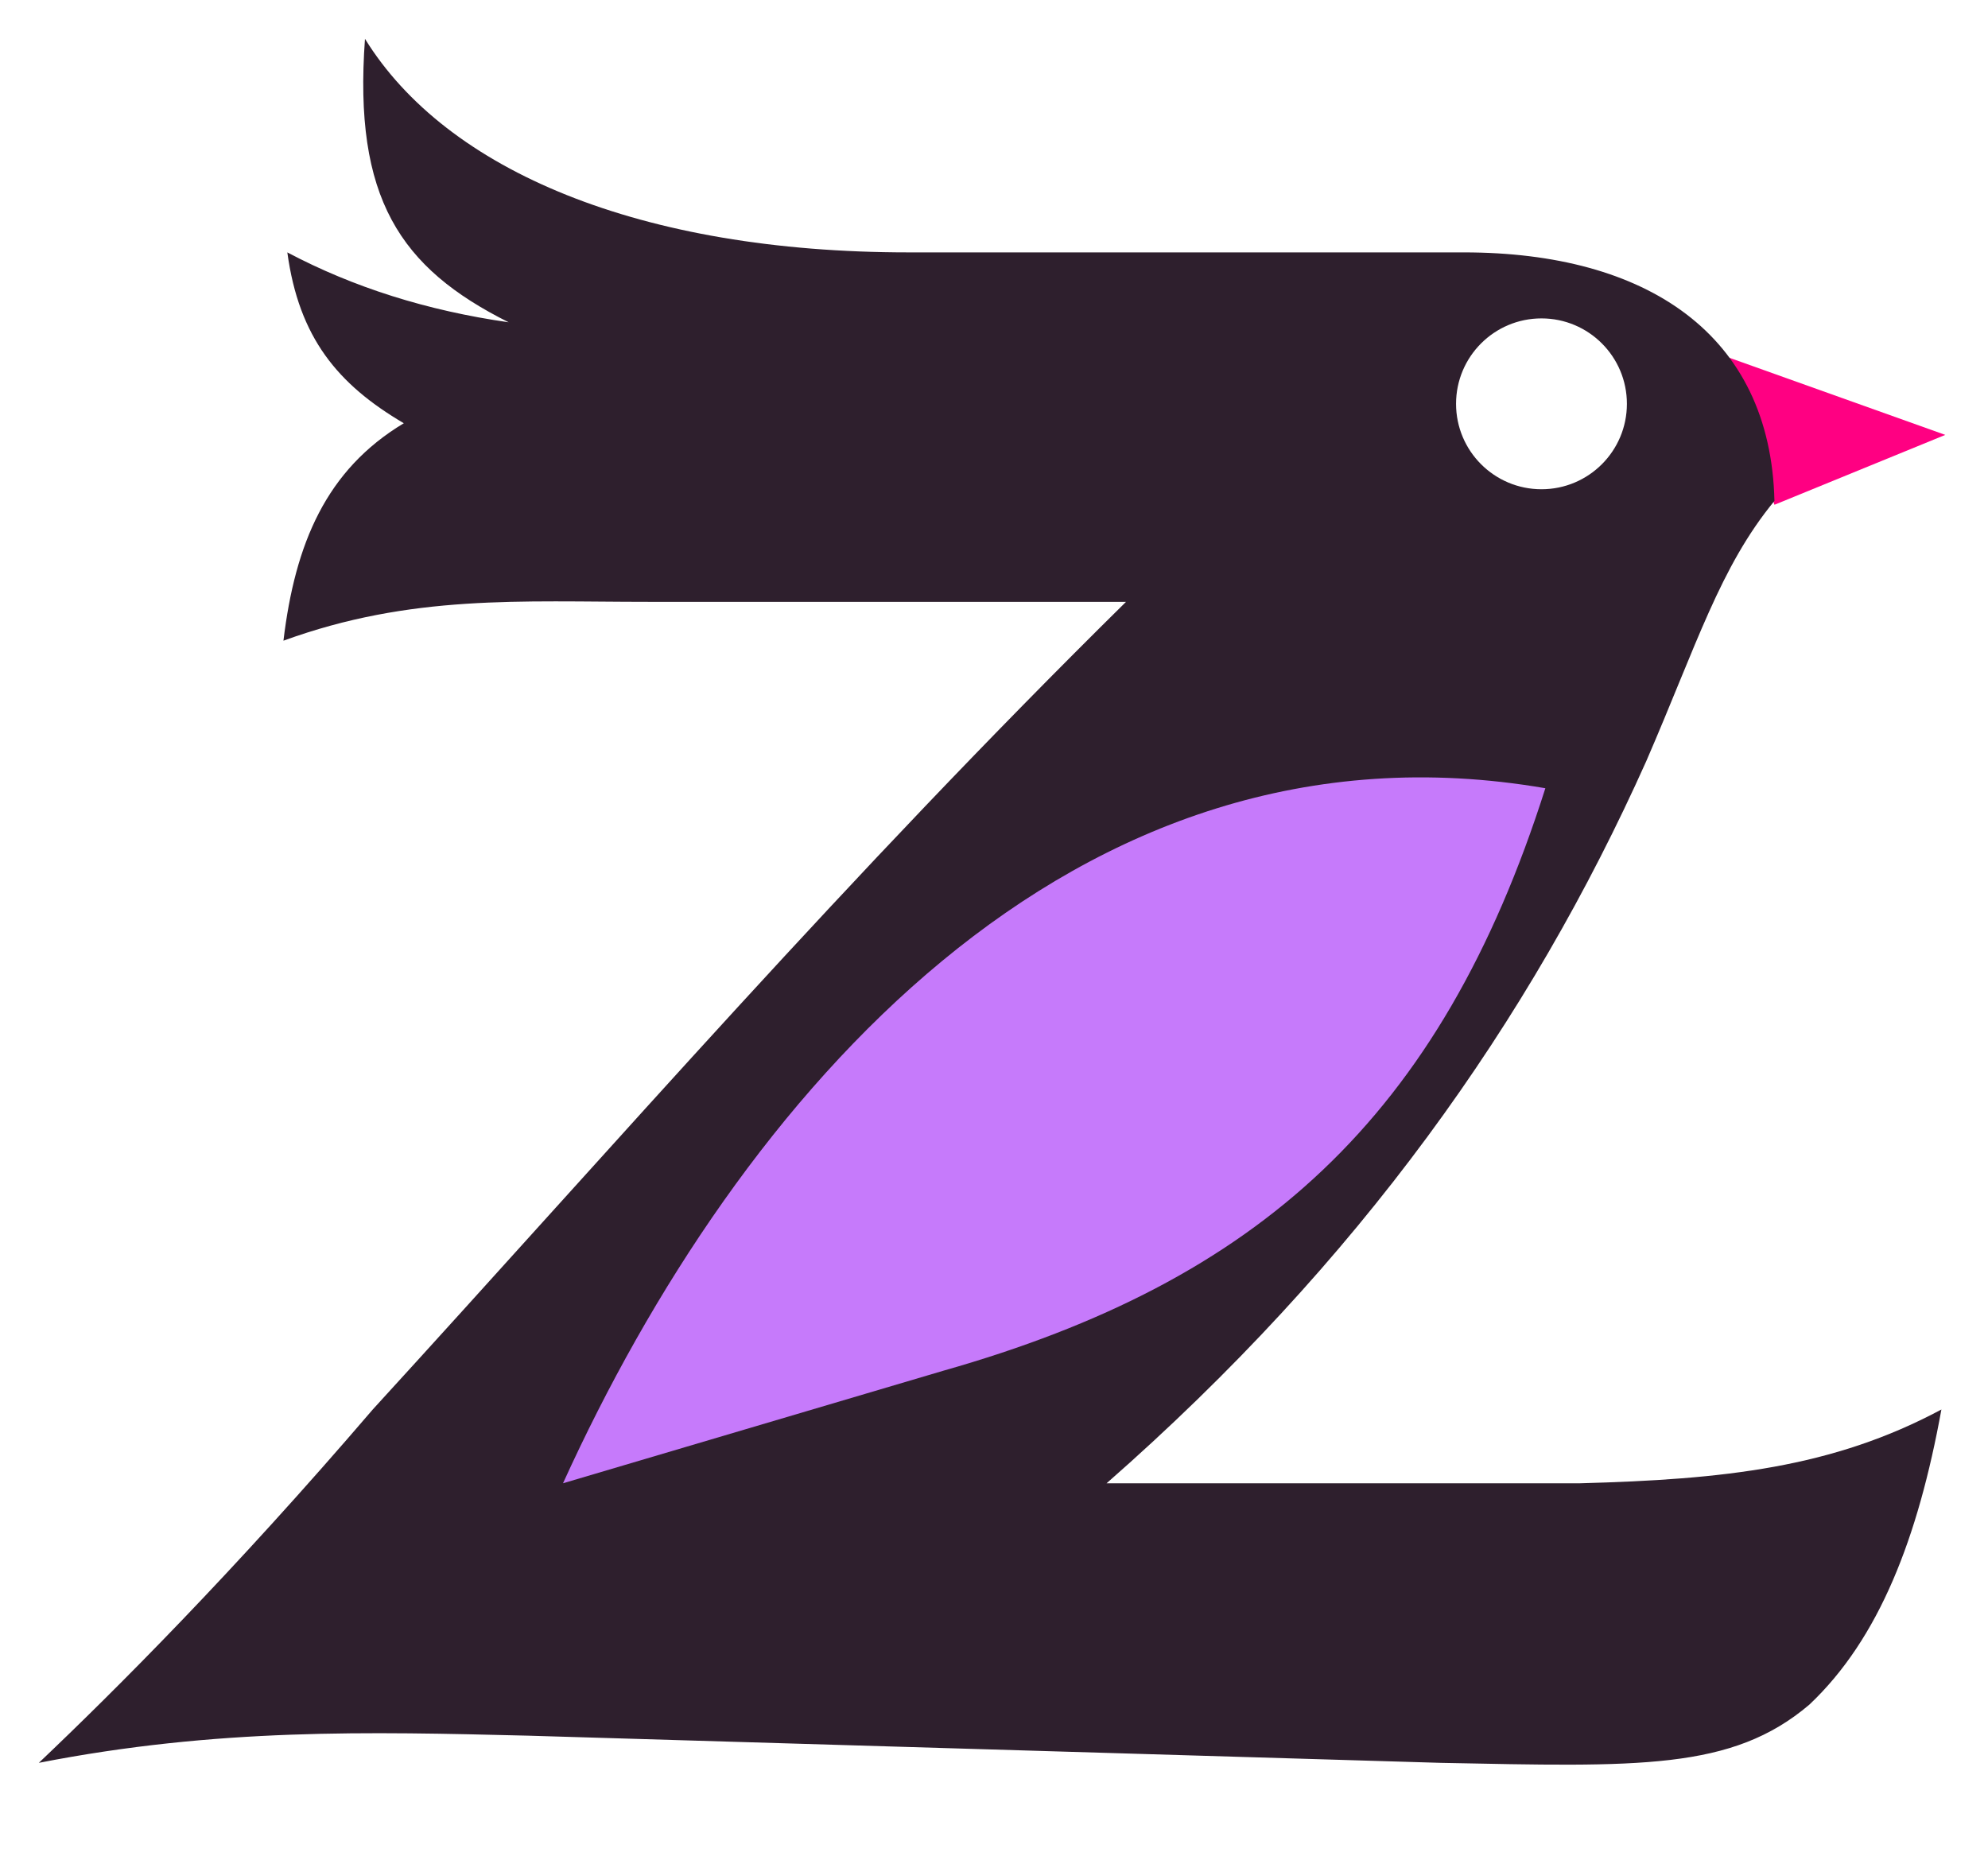
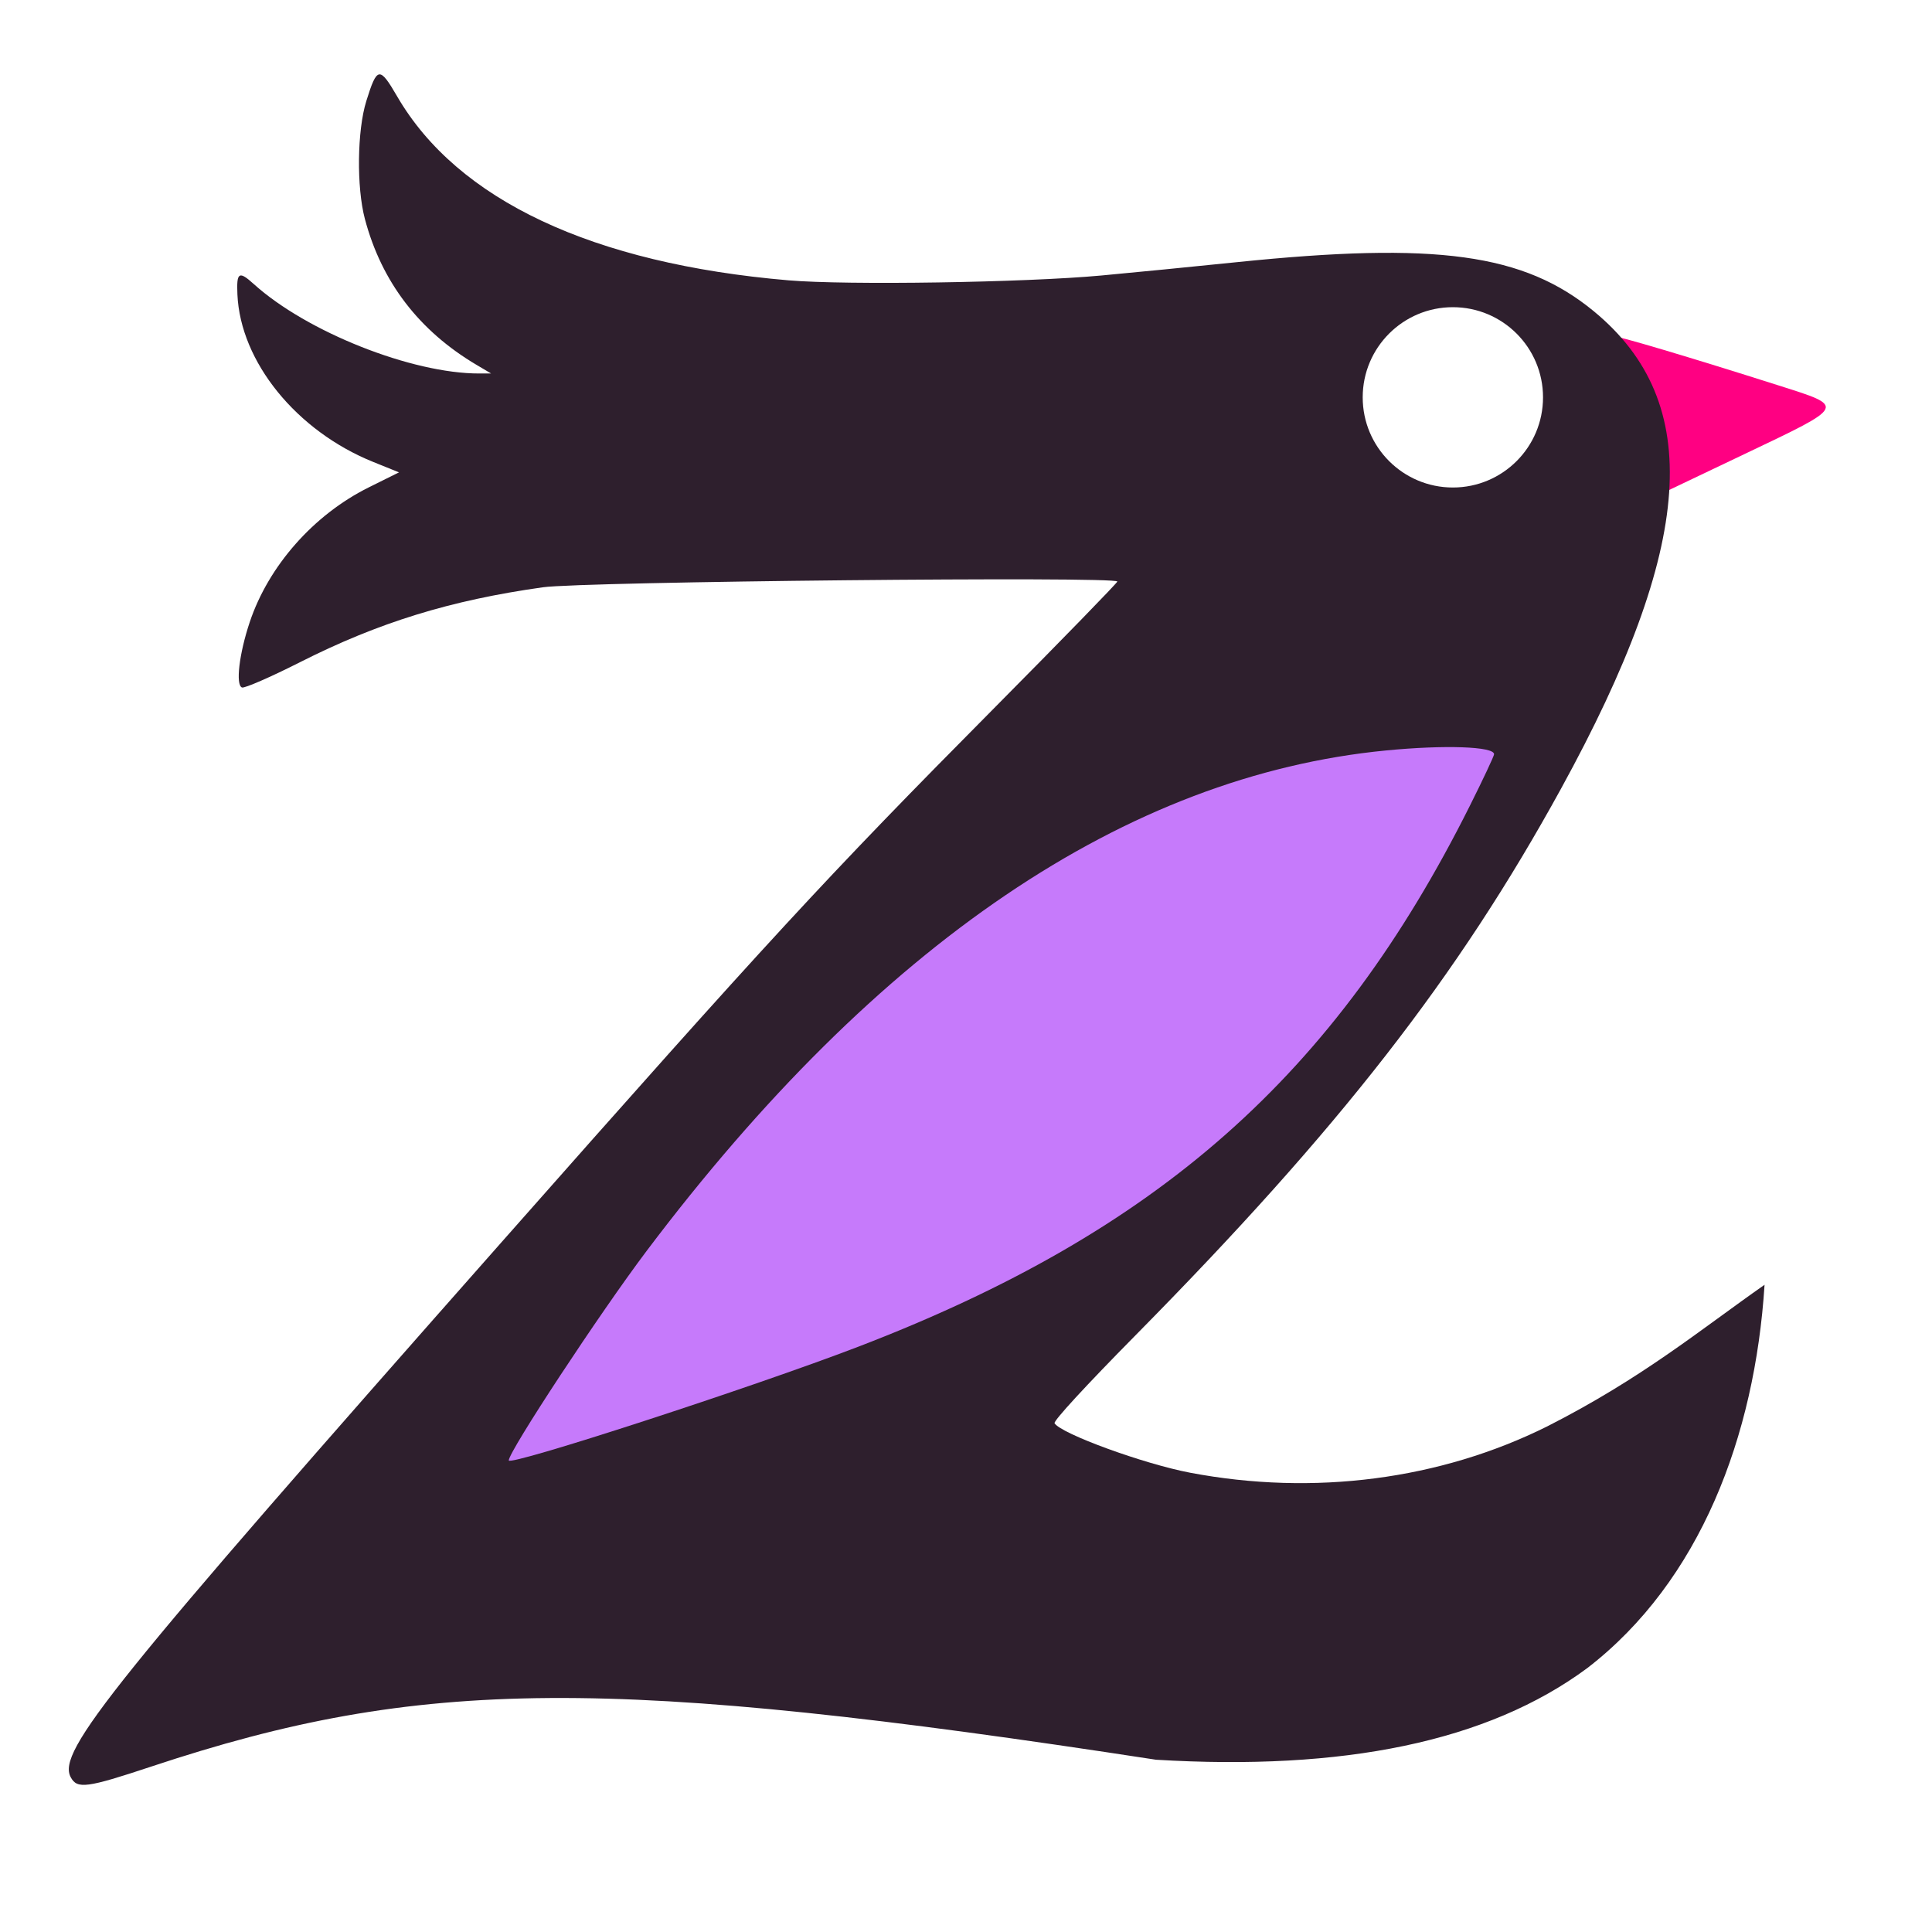
- <svg xmlns="http://www.w3.org/2000/svg" width="512" height="480" viewBox="0 0 512 480" role="img" aria-label="ZAK - petit symbole">
-   <path id="beak" fill="#FF0082" fill-rule="evenodd" d="M445 92 L501 112 L457 130 Z" />
-   <path id="body" fill="#2E1F2D" fill-rule="evenodd" d="M94 10 C91 51 103 69 131 83 C110 80 91 74 74 65 C77 87 87 99 104 109 C84 121 76 140 73 165 C106 153 134 155 167 155 H290 C218 226 160 293 96 363 C60 405 30 435 10 454 C56 445 95 446 136 447 L371 454 C422 455 446 456 466 439 C484 422 494 396 500 363 C472 378 444 381 407 382 H285 C350 325 394 263 424 196 C437 166 443 146 457 129 C456 86 424 65 377 65 H234 C165 65 115 44 94 10 Z M375 104 a22 22 0 1 0 44 0 a22 22 0 1 0 -44 0 Z" />
-   <path id="wing" fill="#C67AFB" fill-rule="evenodd" d="M145 382 C190 283 276 182 398 203 C371 288 324 330 243 353 Z" />
+ <svg xmlns="http://www.w3.org/2000/svg" width="600" height="600" viewBox="0 0 600 600" role="img" aria-label="Zak - petit symbole">
+   <path id="beak" d="M516.582 145.754C516.548 132.193 511.211 116.938 503.412 108.112C501.859 106.354 500.808 104.707 501.076 104.452C501.531 104.018 524.816 110.941 552.300 119.684C573.298 126.363 573.537 125.877 541.800 141.000L516.600 153.008L516.582 145.754Z" fill="#FF0082" fill-rule="evenodd" />
+   <path id="silhouette" d="M359 546.500 C189.069 520.399 130.789 520.794 47.000 548.615 C26.908 555.286 23.967 555.676 21.962 551.930 C17.671 543.912 34.437 523.095 155.998 385.500 C238.813 291.762 256.447 272.646 308.738 219.920 C329.782 198.701 347.000 181.006 347.000 180.599 C347.000 178.944 181.258 180.605 168.593 182.386 C139.869 186.426 117.555 193.312 93.119 205.678 C84.019 210.283 75.932 213.804 75.147 213.503 C73.122 212.726 74.272 203.030 77.555 193.209 C83.399 175.726 97.431 159.844 114.538 151.352 L123.921 146.694 115.944 143.477 C92.070 133.851 74.650 112.373 73.731 91.432 C73.427 84.512 74.187 84.033 78.819 88.218 C95.290 103.098 127.951 116.045 148.881 115.991 L152.500 115.981 148.000 113.318 C130.134 102.744 118.500 87.542 113.319 68.000 C110.701 58.128 110.914 40.524 113.761 31.382 C117.101 20.657 117.881 20.539 123.340 29.934 C142.048 62.132 184.069 81.876 244.932 87.064 C263.028 88.607 318.219 87.753 342.000 85.563 C351.625 84.676 370.525 82.816 384.000 81.429 C446.154 75.033 473.246 78.756 495.000 96.685 C529.383 125.020 526.325 169.286 484.753 245.000 C452.714 303.354 416.052 350.444 352.651 414.680 C337.094 430.442 327.081 441.323 327.505 442.008 C329.521 445.270 355.204 454.636 369.635 457.372 C407.990 464.643 447.233 459.549 480.500 442.980 C510 428 528 413 548 399 C545 446 528 491 493 518 C462 541 417 550 359 546.500 Z M423.2 123.4 a28 28 0 1 0 56 0 a28 28 0 1 0 -56 0 Z" fill="#2E1F2D" fill-rule="evenodd" />
+   <path id="wing" d="M158.000 453.545 C158.000 450.760 186.366 407.657 200.807 388.500 C272.697 293.127 349.842 240.904 430.424 233.063 C448.649 231.289 464.000 231.822 464.000 234.227 C464.000 234.764 460.617 241.967 456.481 250.233 C414.600 333.948 359.741 382.466 266.500 418.253 C233.734 430.829 158.000 455.463 158.000 453.545 Z" fill="#C67AFB" fill-rule="evenodd" />
</svg>
